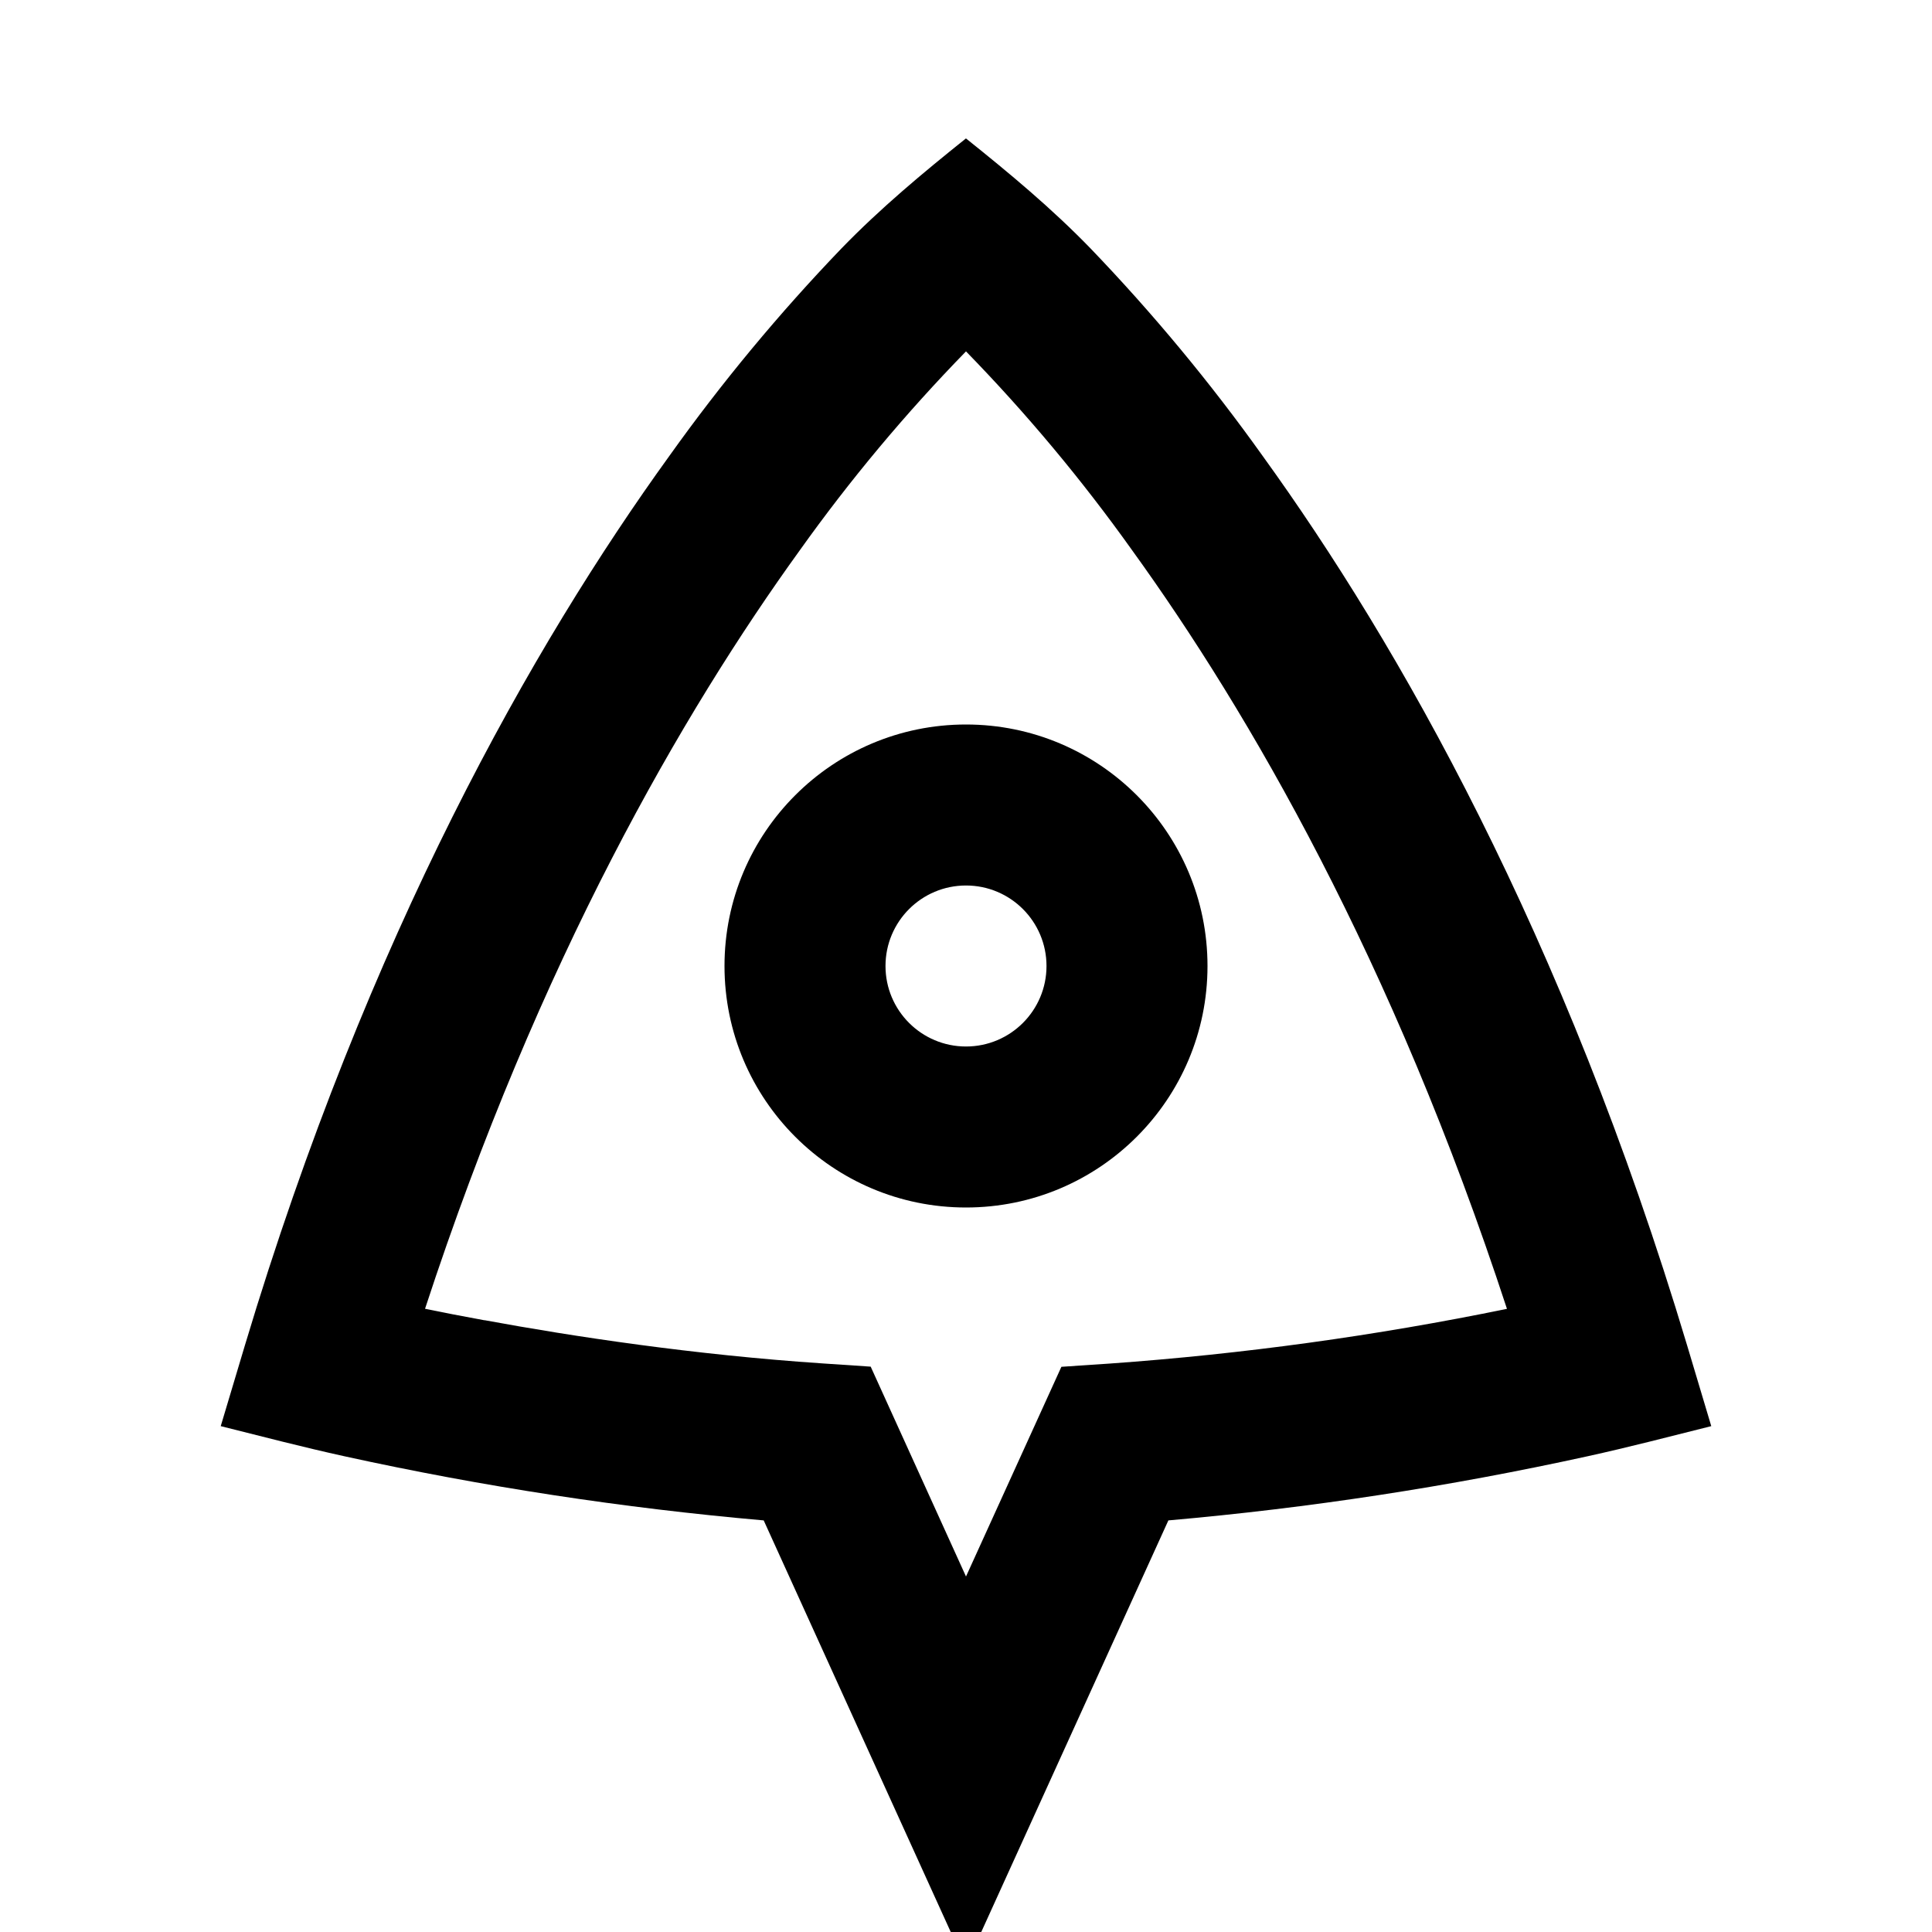
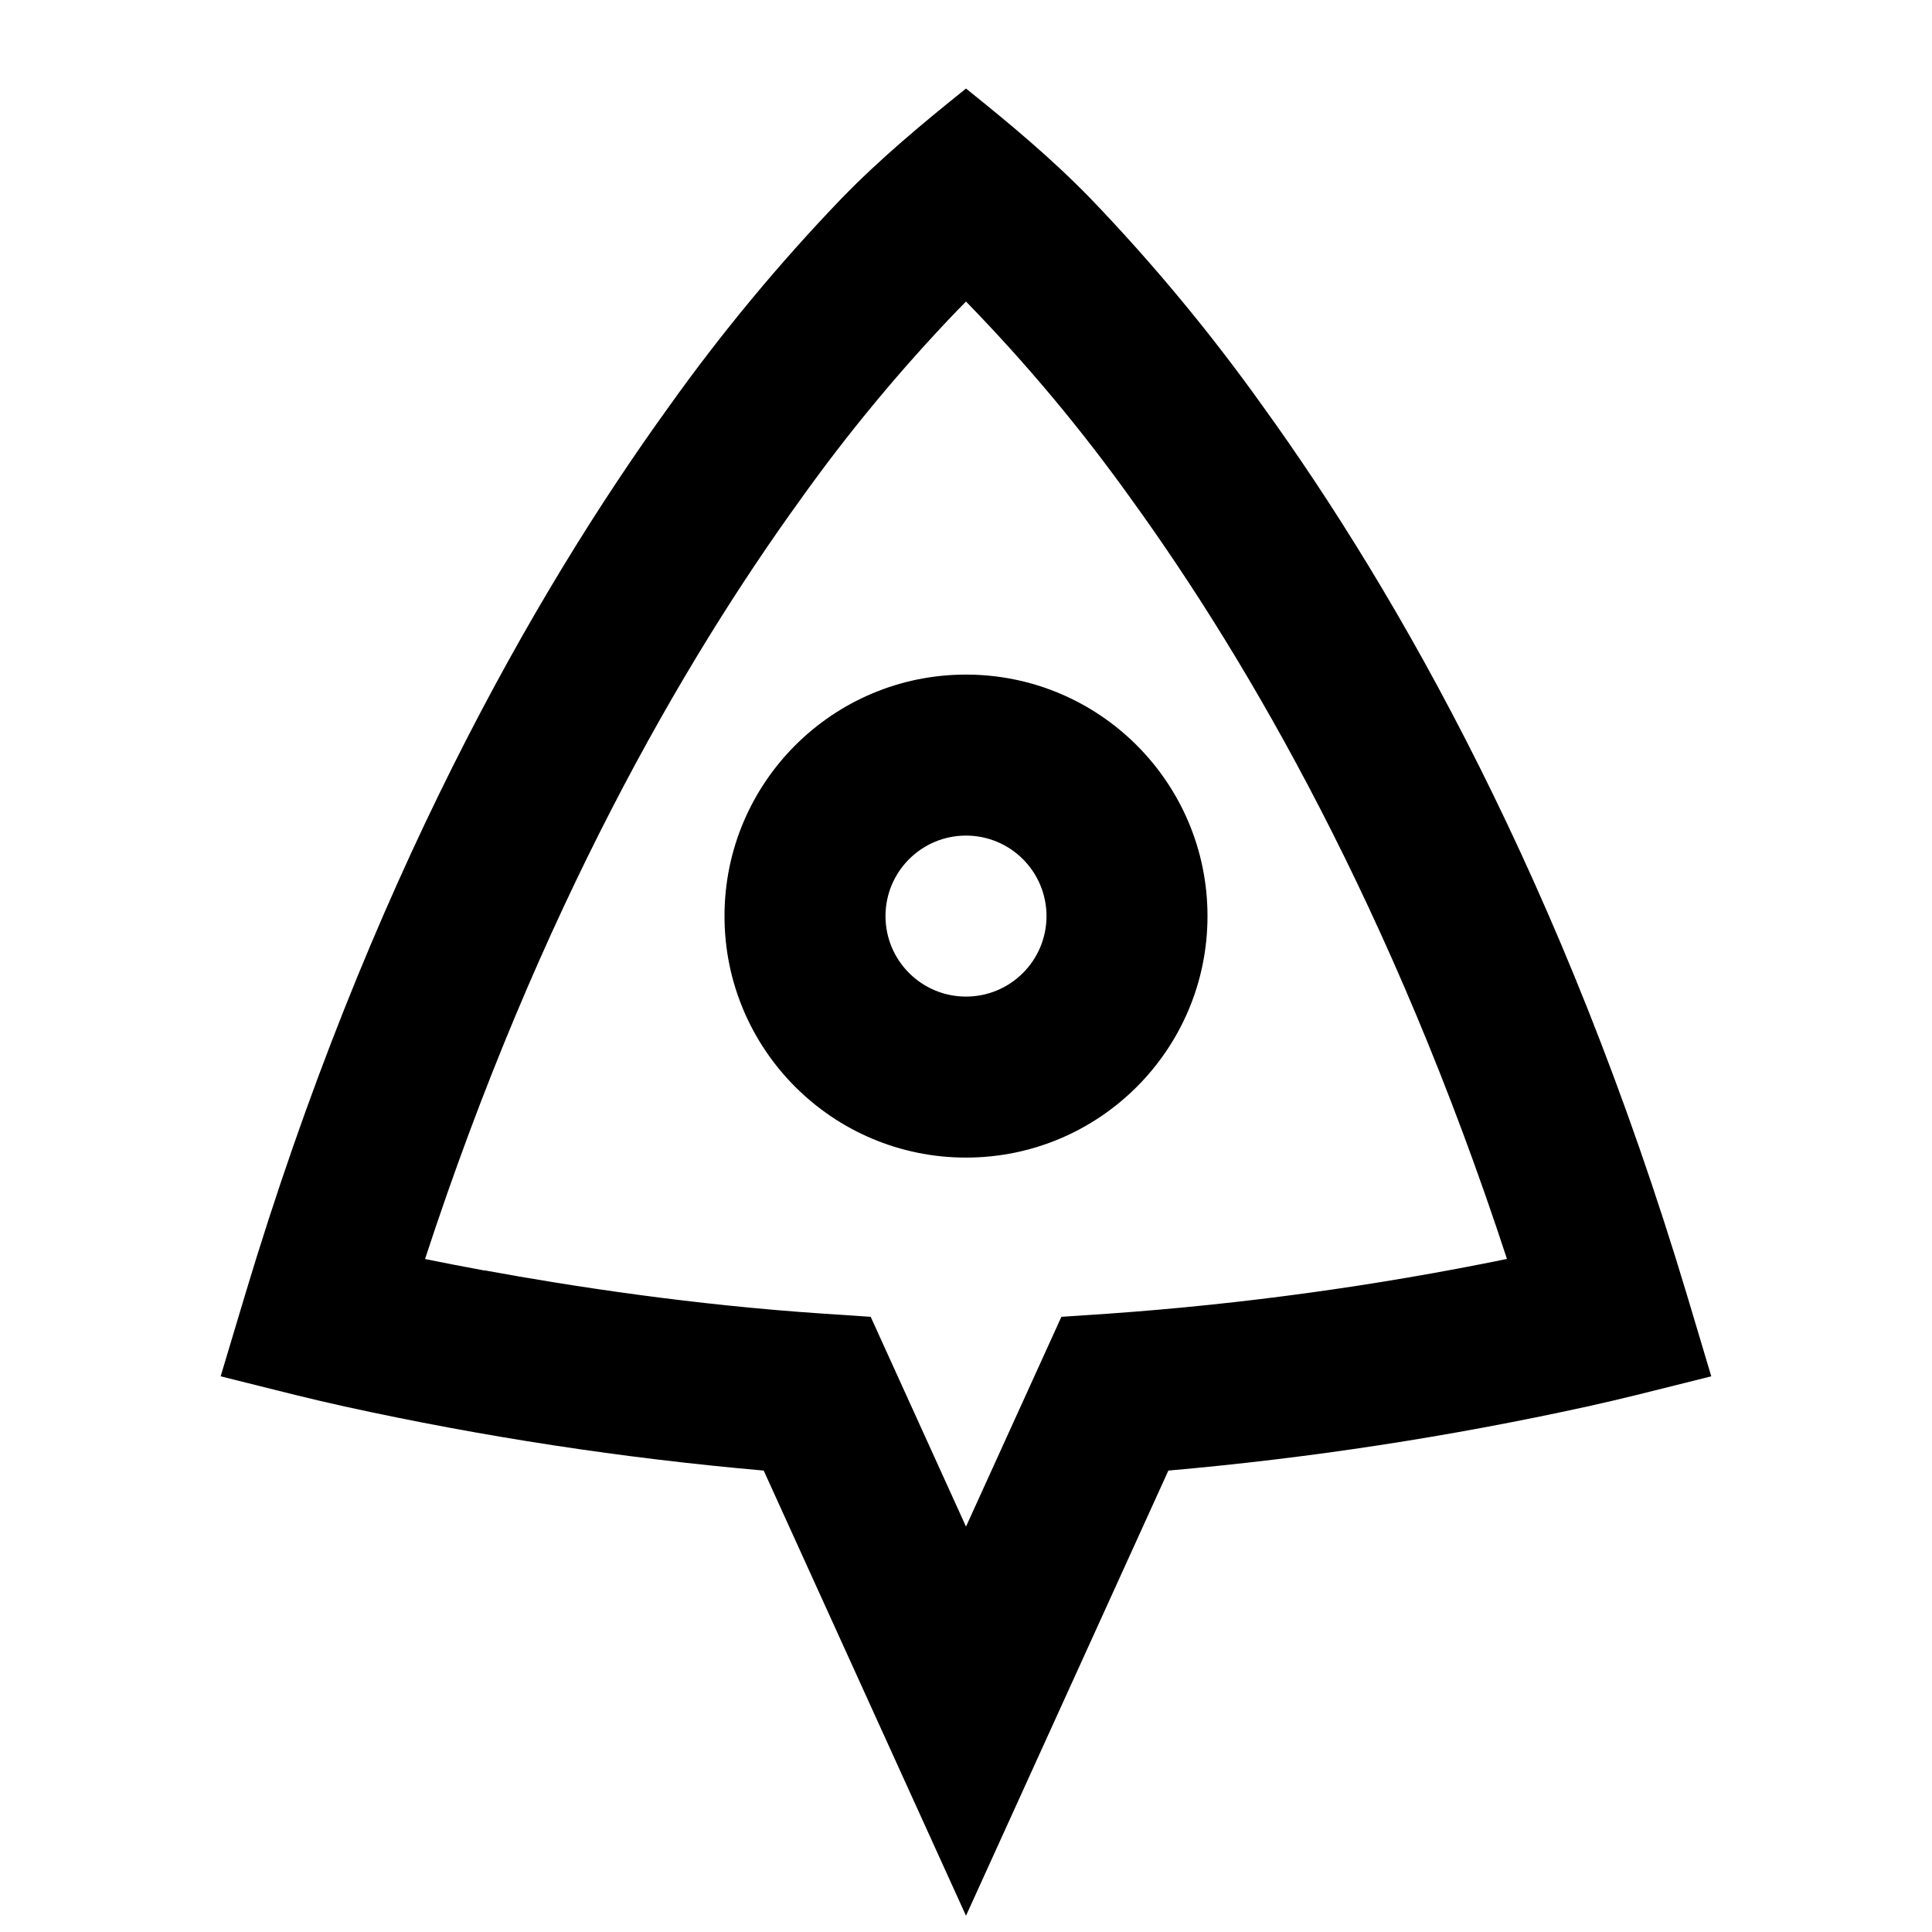
<svg xmlns="http://www.w3.org/2000/svg" width="24" height="24" fill="none">
-   <g fill="currentColor" clip-path="url(#a)">
-     <path d="M12 9a3 3 0 1 0 0 6 3 3 0 0 0 0-6m-1 3a1 1 0 1 1 2 0 1 1 0 0 1-2 0" />
-     <path d="M12 1.72c.54.432 1.063.867 1.546 1.365a23 23 0 0 1 2.14 2.58c1.686 2.334 3.738 5.934 5.272 11.048l.3 1.003c-.512.128-1.024.262-1.54.375a41 41 0 0 1-5.204.796L12 24.417l-2.513-5.53a41 41 0 0 1-5.205-.796c-.516-.113-1.028-.247-1.54-.375l.3-1.003c1.534-5.114 3.586-8.714 5.272-11.048a23 23 0 0 1 2.14-2.58c.483-.498 1.005-.933 1.546-1.366M6.02 16.4c1.101.203 2.6.43 4.2.537l.596.04L12 19.584l1.185-2.605.596-.04a38 38 0 0 0 4.939-.68c-1.421-4.339-3.204-7.413-4.656-9.423A21 21 0 0 0 12 4.365a21 21 0 0 0-2.064 2.47C8.484 8.845 6.7 11.92 5.28 16.258q.328.068.739.143" />
-   </g>
-   <defs>
-     <clipPath id="a">
-       <path fill="currentColor" d="M0 0h24v24H0z" />
-     </clipPath>
-   </defs>
+   <path fill="currentColor" d="M12 8.38a3 3 0 1 0 0 6 3 3 0 0 0 0-6m-1 3a1 1 0 1 1 2 0 1 1 0 0 1-2 0" />
+   <path fill="currentColor" d="m20.958 16.093.3 1.004-.319.08c-.406.102-.812.205-1.221.295a41 41 0 0 1-5.204.796L12 23.798l-2.513-5.53a41 41 0 0 1-5.205-.796c-.409-.09-.815-.193-1.221-.295l-.32-.08.301-1.004C4.576 10.98 6.628 7.38 8.314 5.045a23 23 0 0 1 2.14-2.58C10.937 1.968 11.46 1.533 12 1.1c.54.433 1.063.868 1.546 1.365a23 23 0 0 1 2.14 2.58c1.686 2.335 3.738 5.935 5.272 11.048M6.02 15.781c1.101.202 2.6.43 4.2.537l.596.04L12 18.964l1.185-2.606.596-.04a38 38 0 0 0 4.939-.679c-1.421-4.34-3.204-7.413-4.656-9.423A21 21 0 0 0 12 3.746l-.11.112a21 21 0 0 0-1.954 2.358C8.484 8.226 6.7 11.3 5.28 15.64q.328.067.739.143" />
</svg>
